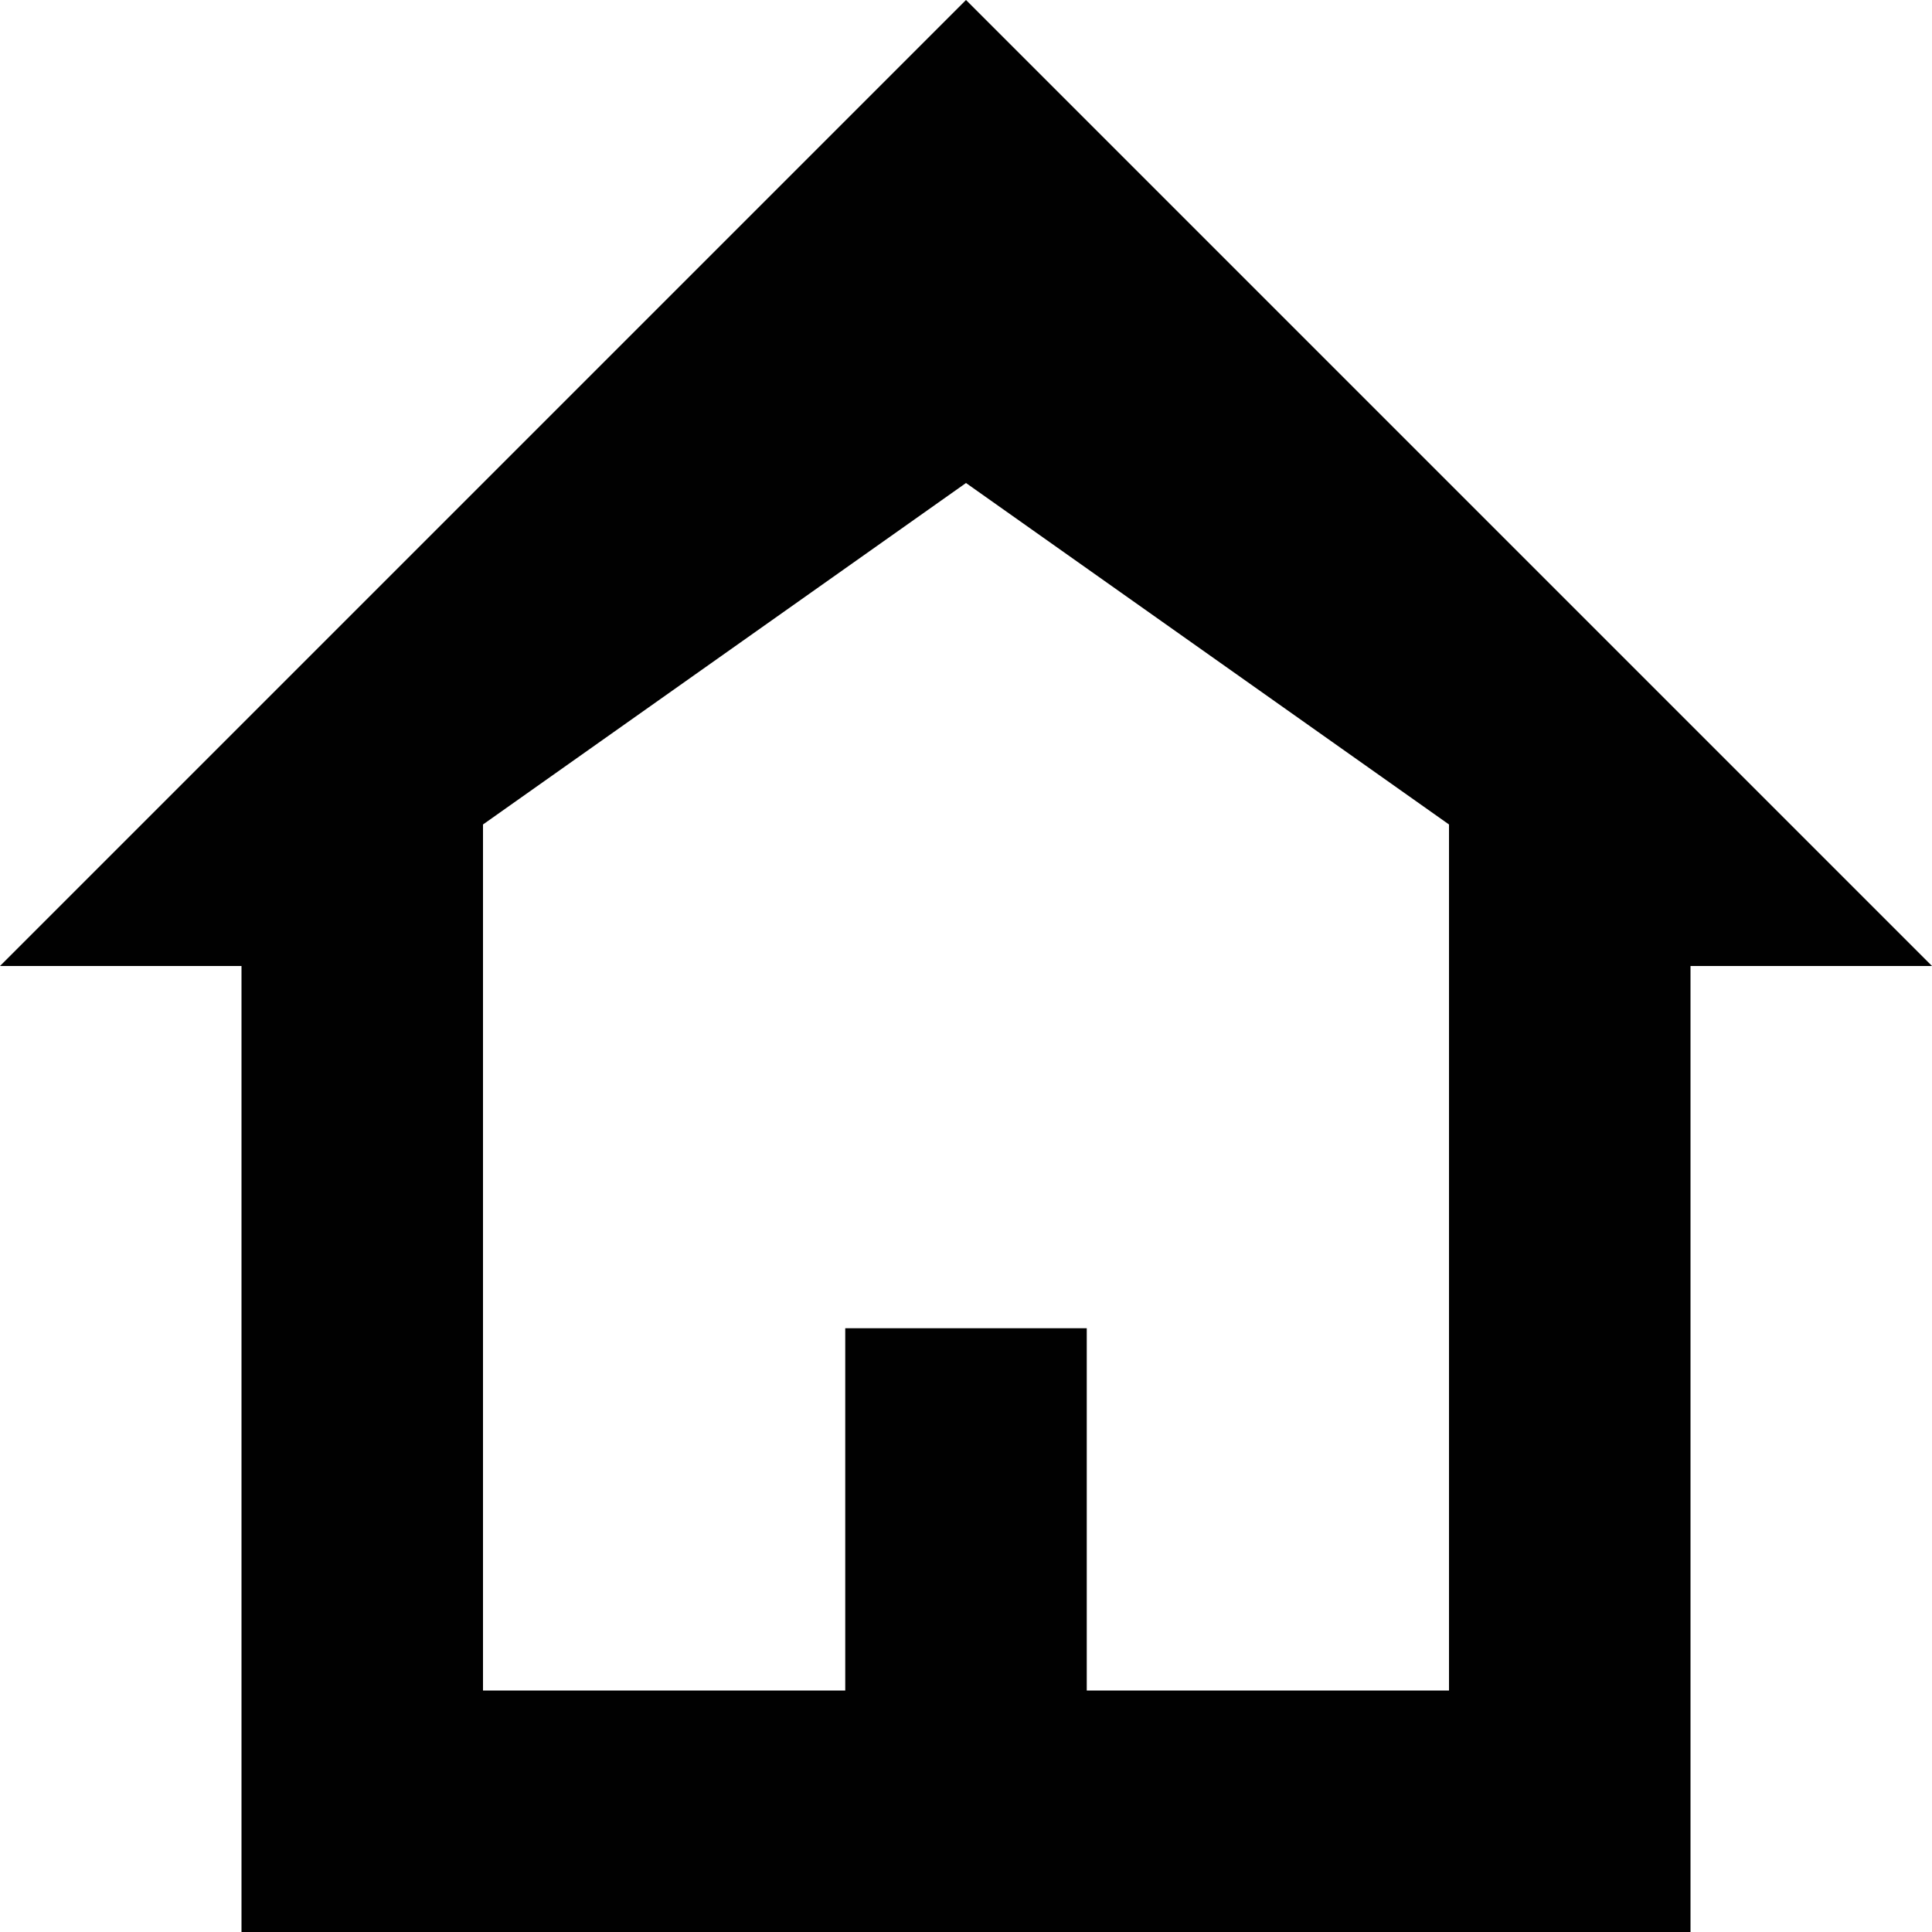
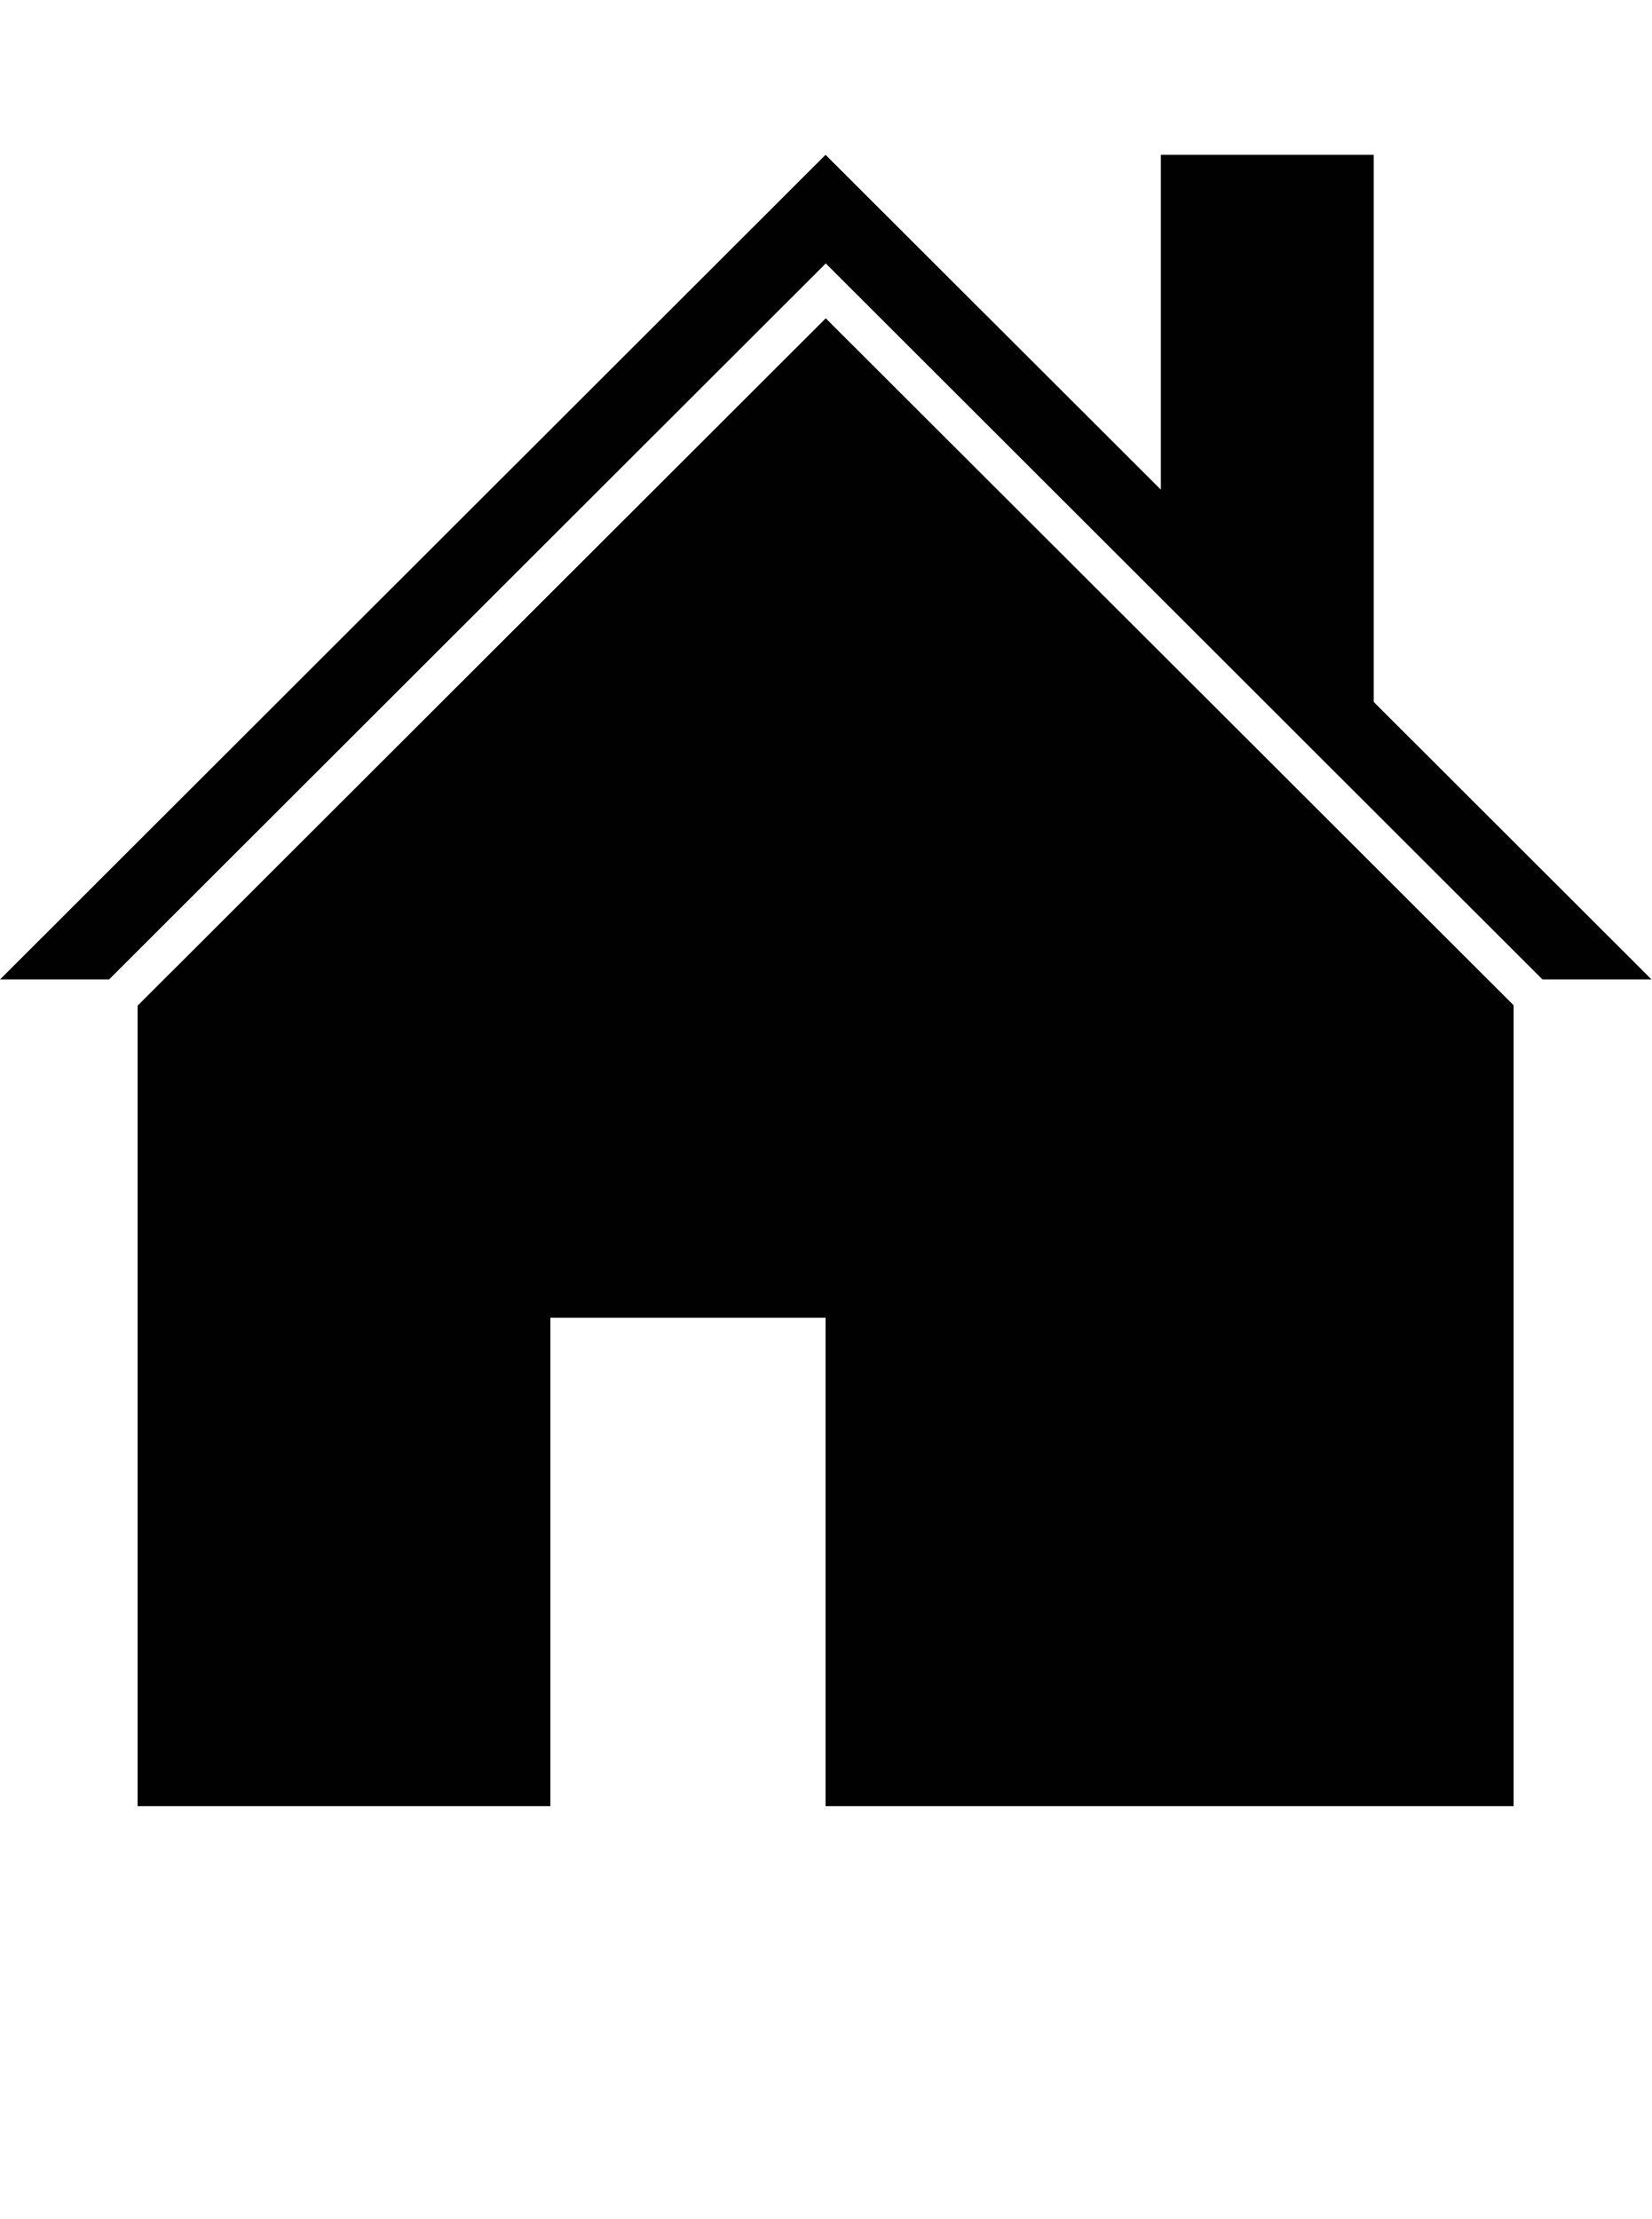
- <svg xmlns="http://www.w3.org/2000/svg" version="1.1" x="0px" y="0px" width="32px" height="32px" viewBox="0 0 32 32" style="enable-background:new 0 0 32 32;" xml:space="preserve">
-   <g id="Layer_1">
- </g>
-   <g id="home">
-     <path style="fill:#010101;" d="M16,0L0,16h4v16h24V16h4L16,0z M24,28h-6v-6h-4v6H8V13.656L16,8l8,5.656V28z" />
+ <svg xmlns="http://www.w3.org/2000/svg" version="1.1" id="Layer_1" x="0px" y="0px" width="32px" height="43px" viewBox="0 0 32 43" style="enable-background:new 0 0 32 43;" xml:space="preserve">
+   <g>
+     <polygon style="fill:#010101;" points="16,5.105 29.887,18.98 32,18.98 26.617,13.602 26.617,3 22.492,3 22.492,9.488 15.996,3    0,18.98 2.113,18.98  " />
+     <polygon style="fill:#010101;" points="16,6.168 2.666,19.488 2.666,35 10.664,35 10.664,25.535 15.996,25.535 15.996,35    29.328,35 29.328,19.48  " />
  </g>
</svg>
